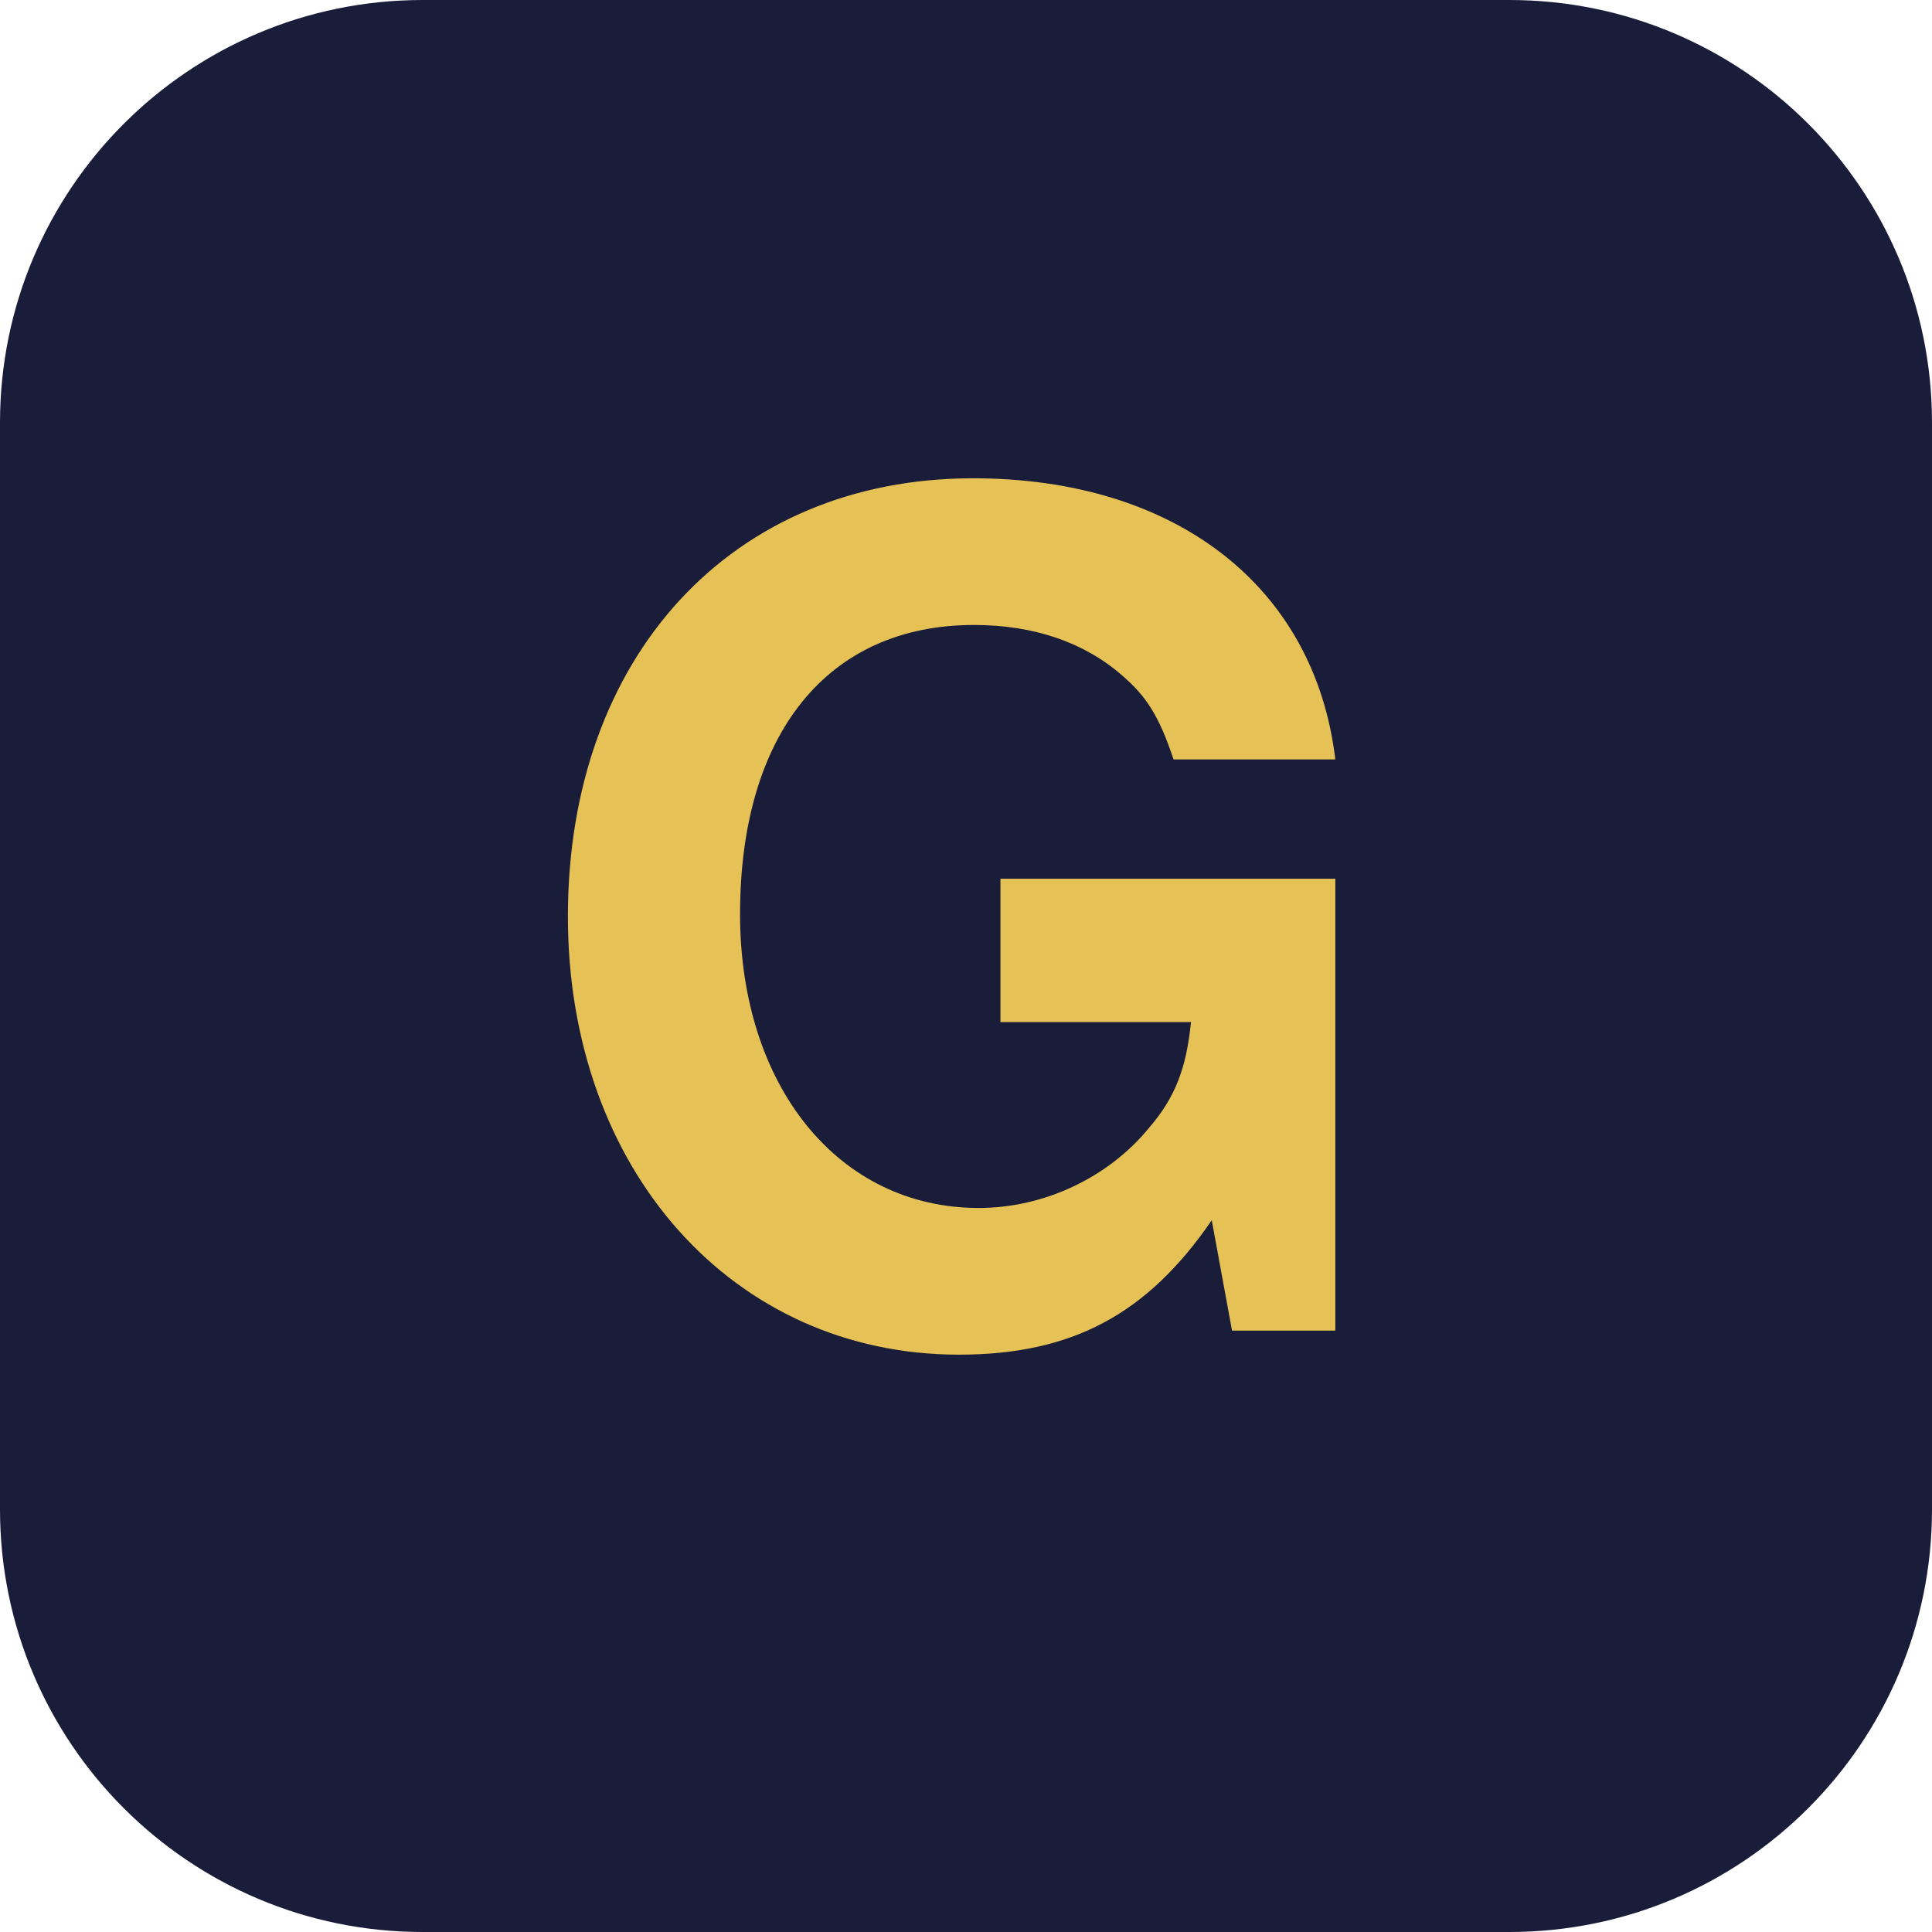
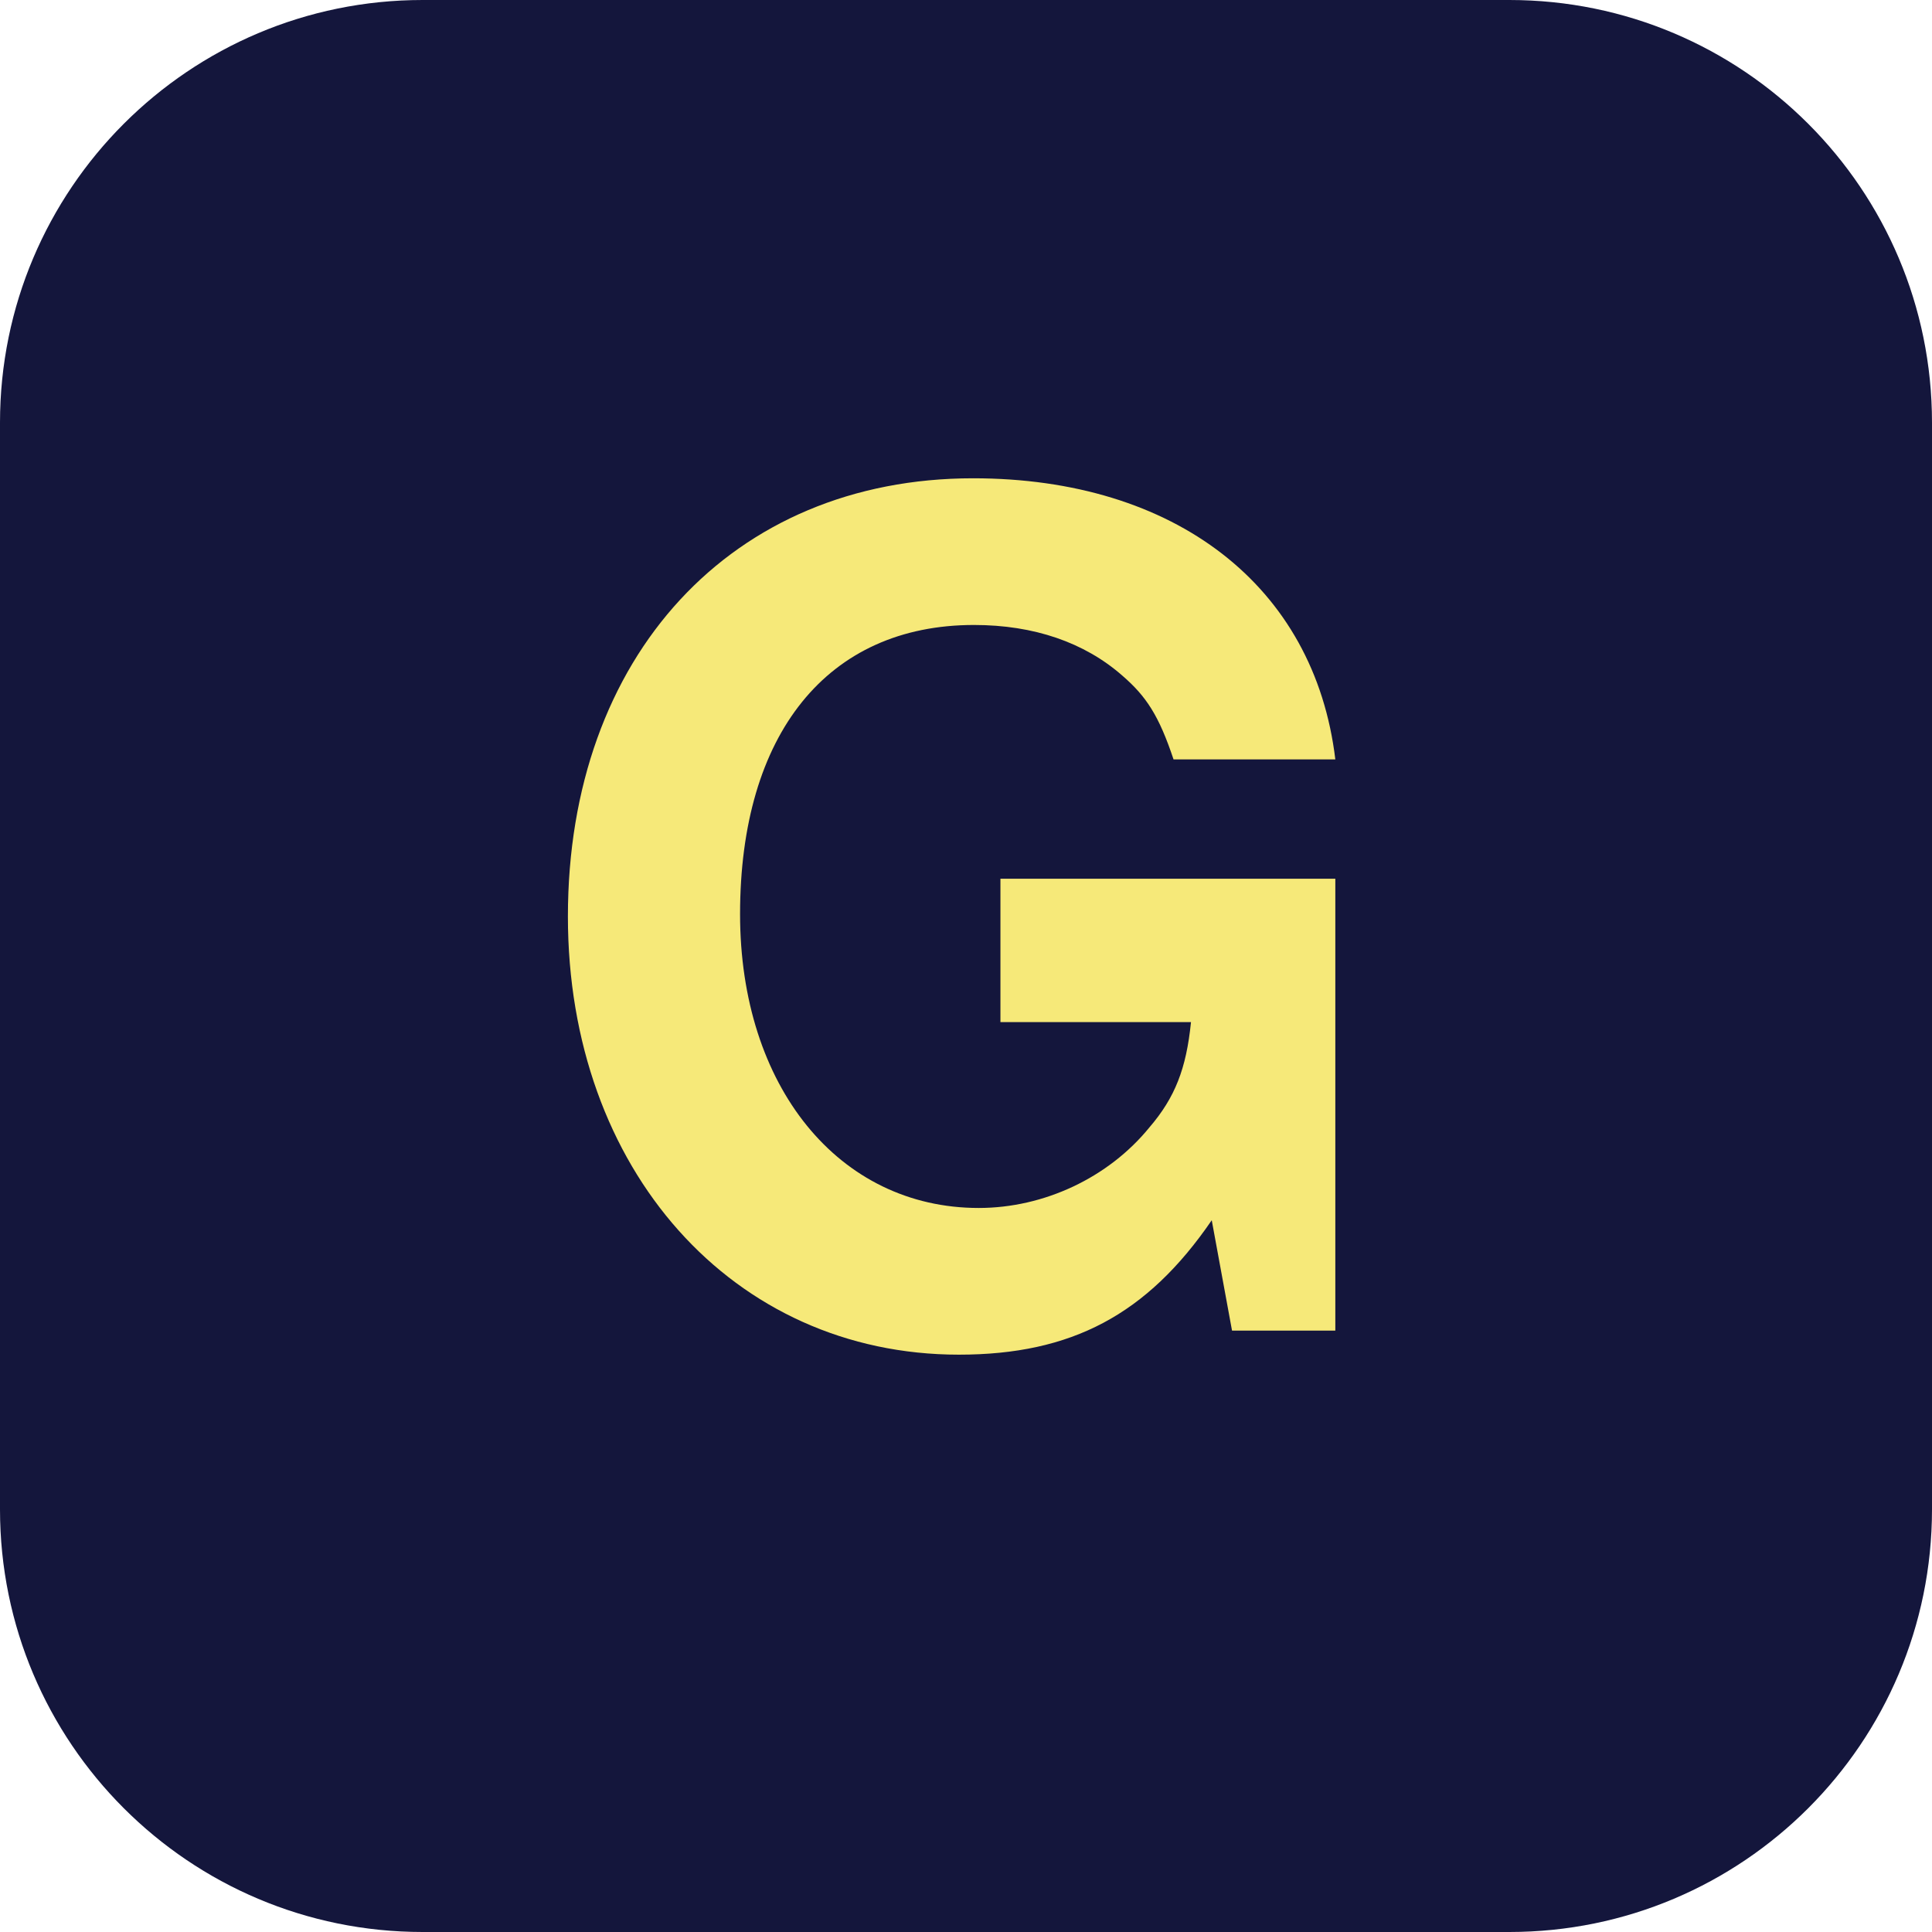
<svg xmlns="http://www.w3.org/2000/svg" viewBox="0 0 64 64" width="64" height="64">
-   <rect width="64" height="64" rx="14" fill="#1a1d3a" />
-   <text x="32" y="44" text-anchor="middle" font-family="Helvetica, Arial, sans-serif" font-size="38" font-weight="800" fill="#e6c155" letter-spacing="-0.02em">G</text>
+   <rect width="64" height="64" rx="14" fill="#14163c" />
+   <text x="32" y="44" text-anchor="middle" font-family="Helvetica, Arial, sans-serif" font-size="38" font-weight="800" fill="#f6e979" letter-spacing="-0.02em">G</text>
</svg>
